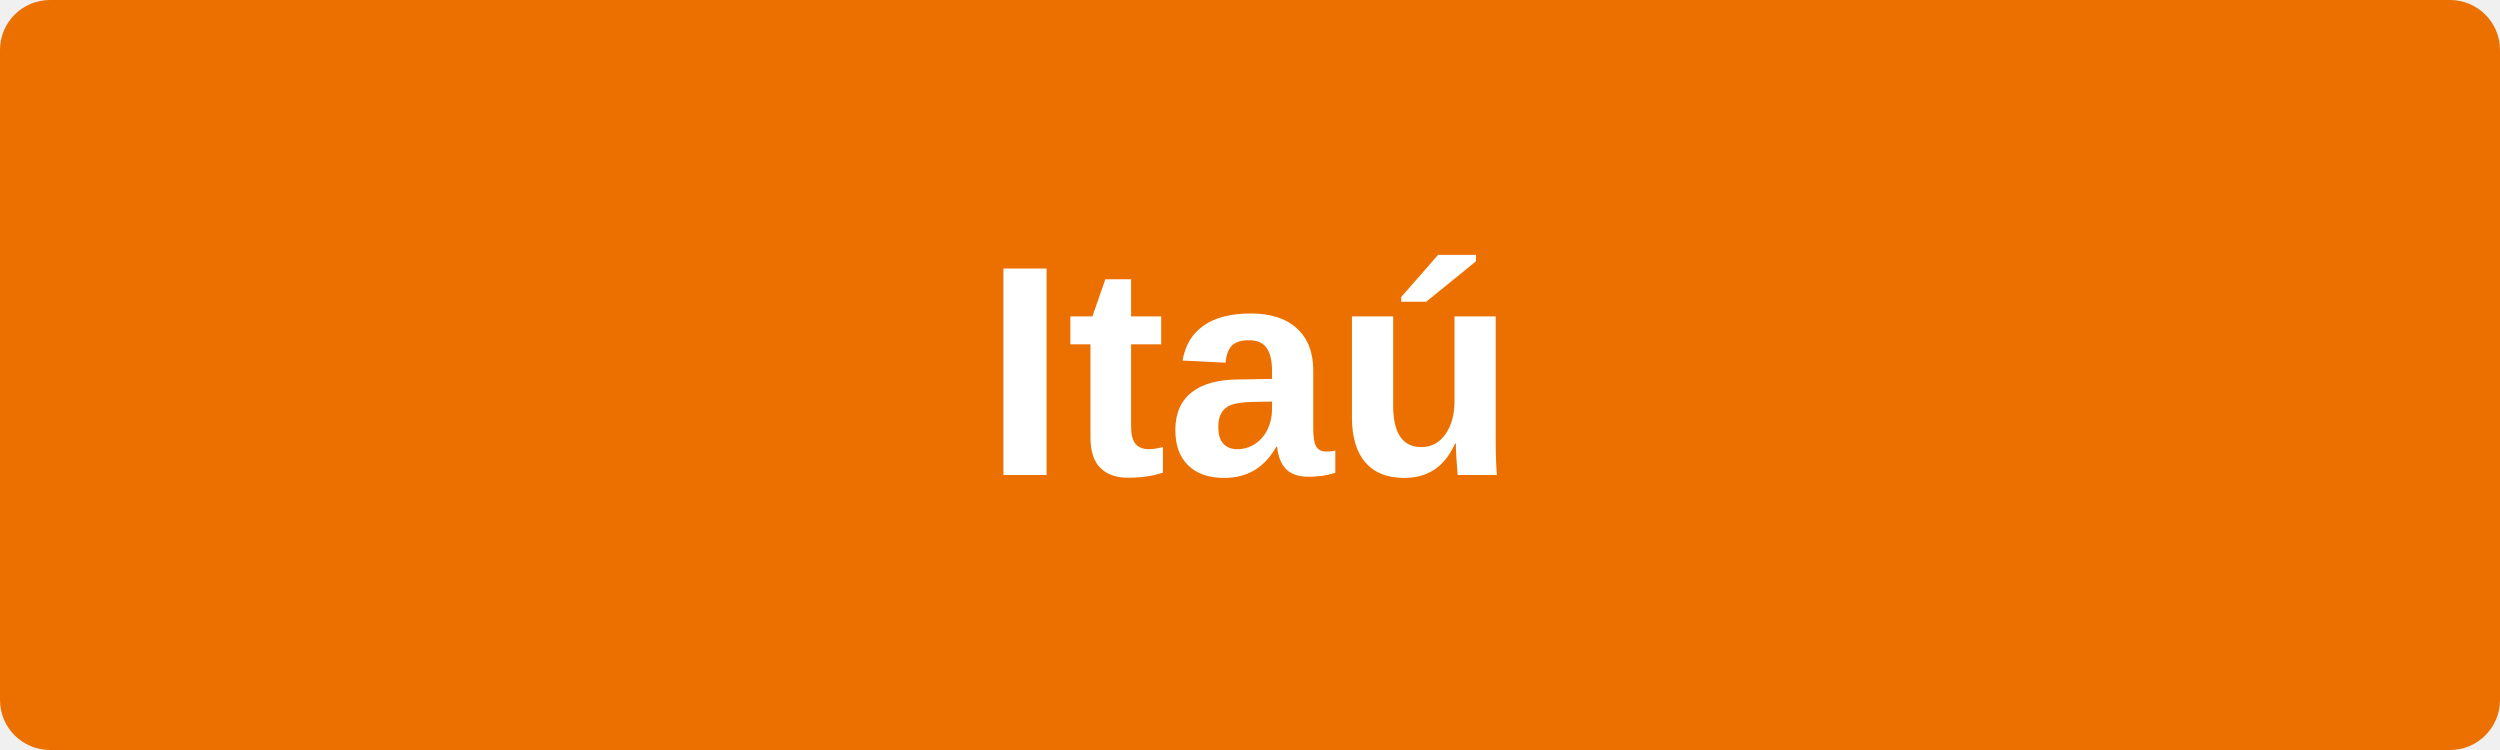
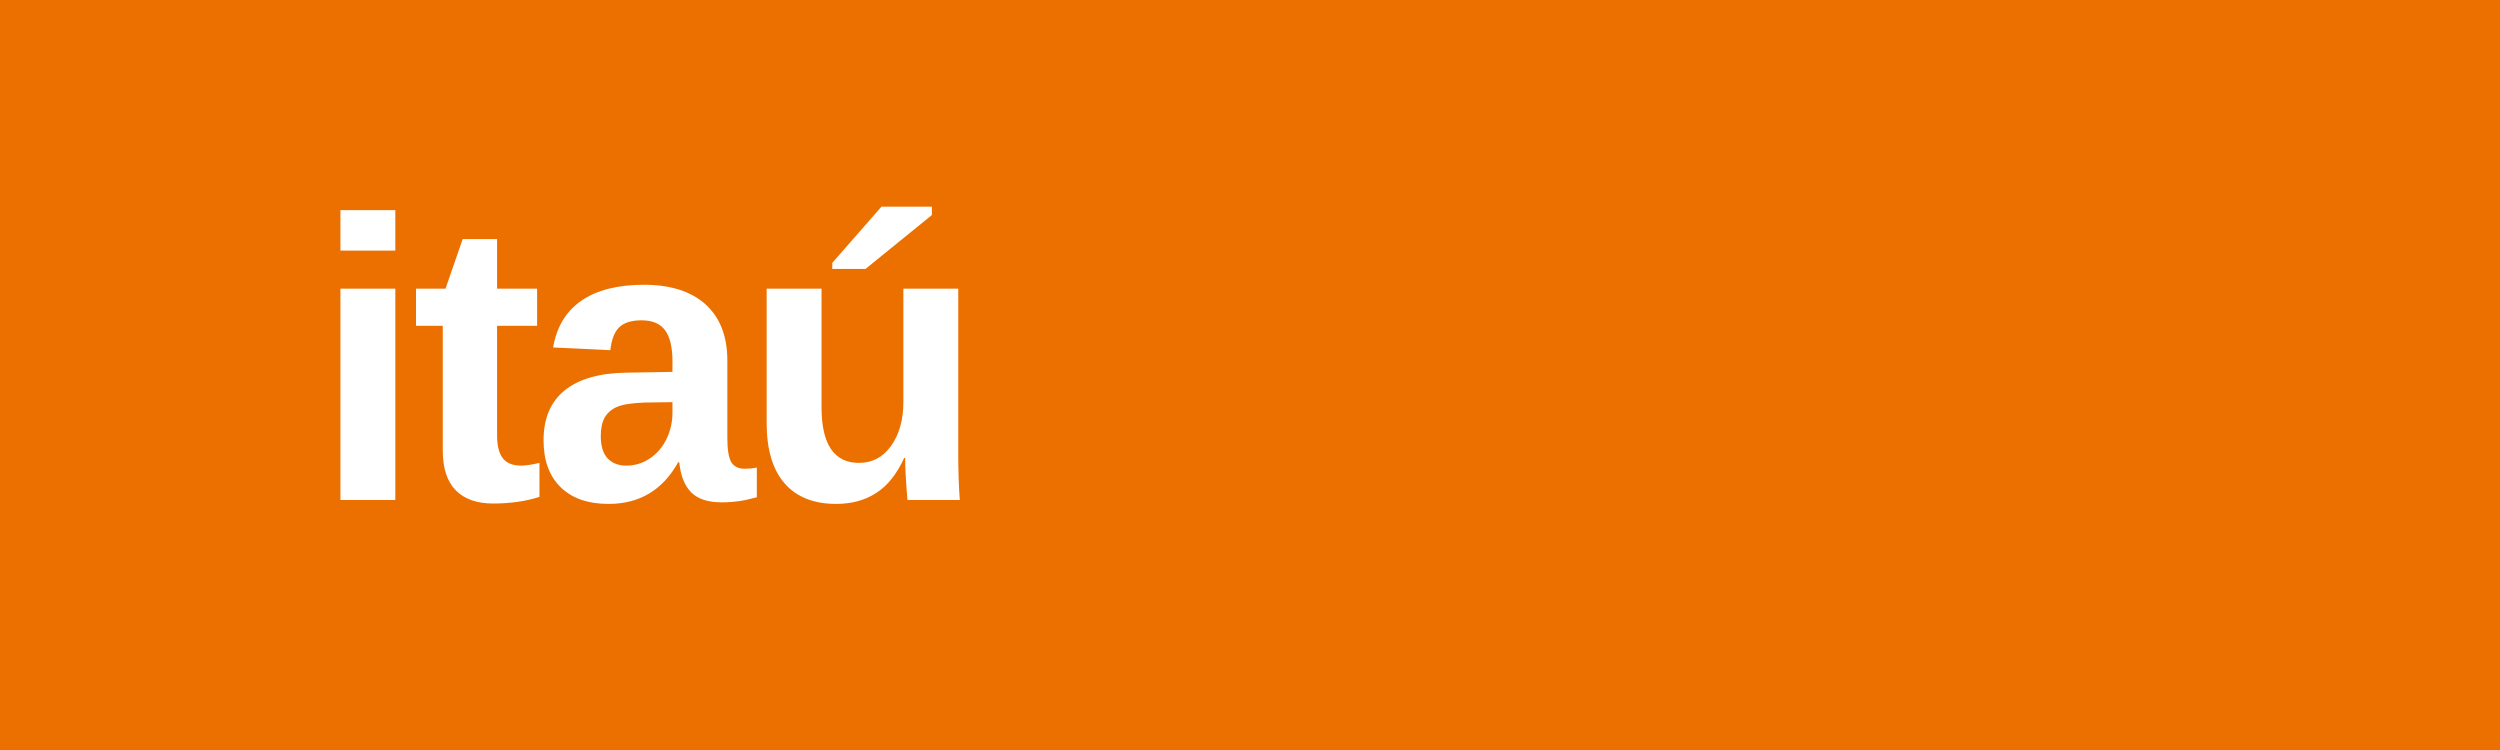
<svg xmlns="http://www.w3.org/2000/svg" viewBox="0 0 200 60">
-   <rect width="200" height="60" fill="#EC7000" rx="4" />
-   <text x="100" y="38" font-family="Arial, sans-serif" font-size="24" font-weight="bold" fill="white" text-anchor="middle">Itaú</text>
+   <rect width="200" height="60" fill="#EC7000" />
+   <text x="25" y="40" font-family="Arial, sans-serif" font-size="32" font-weight="900" fill="white" letter-spacing="-1">itaú</text>
</svg>
